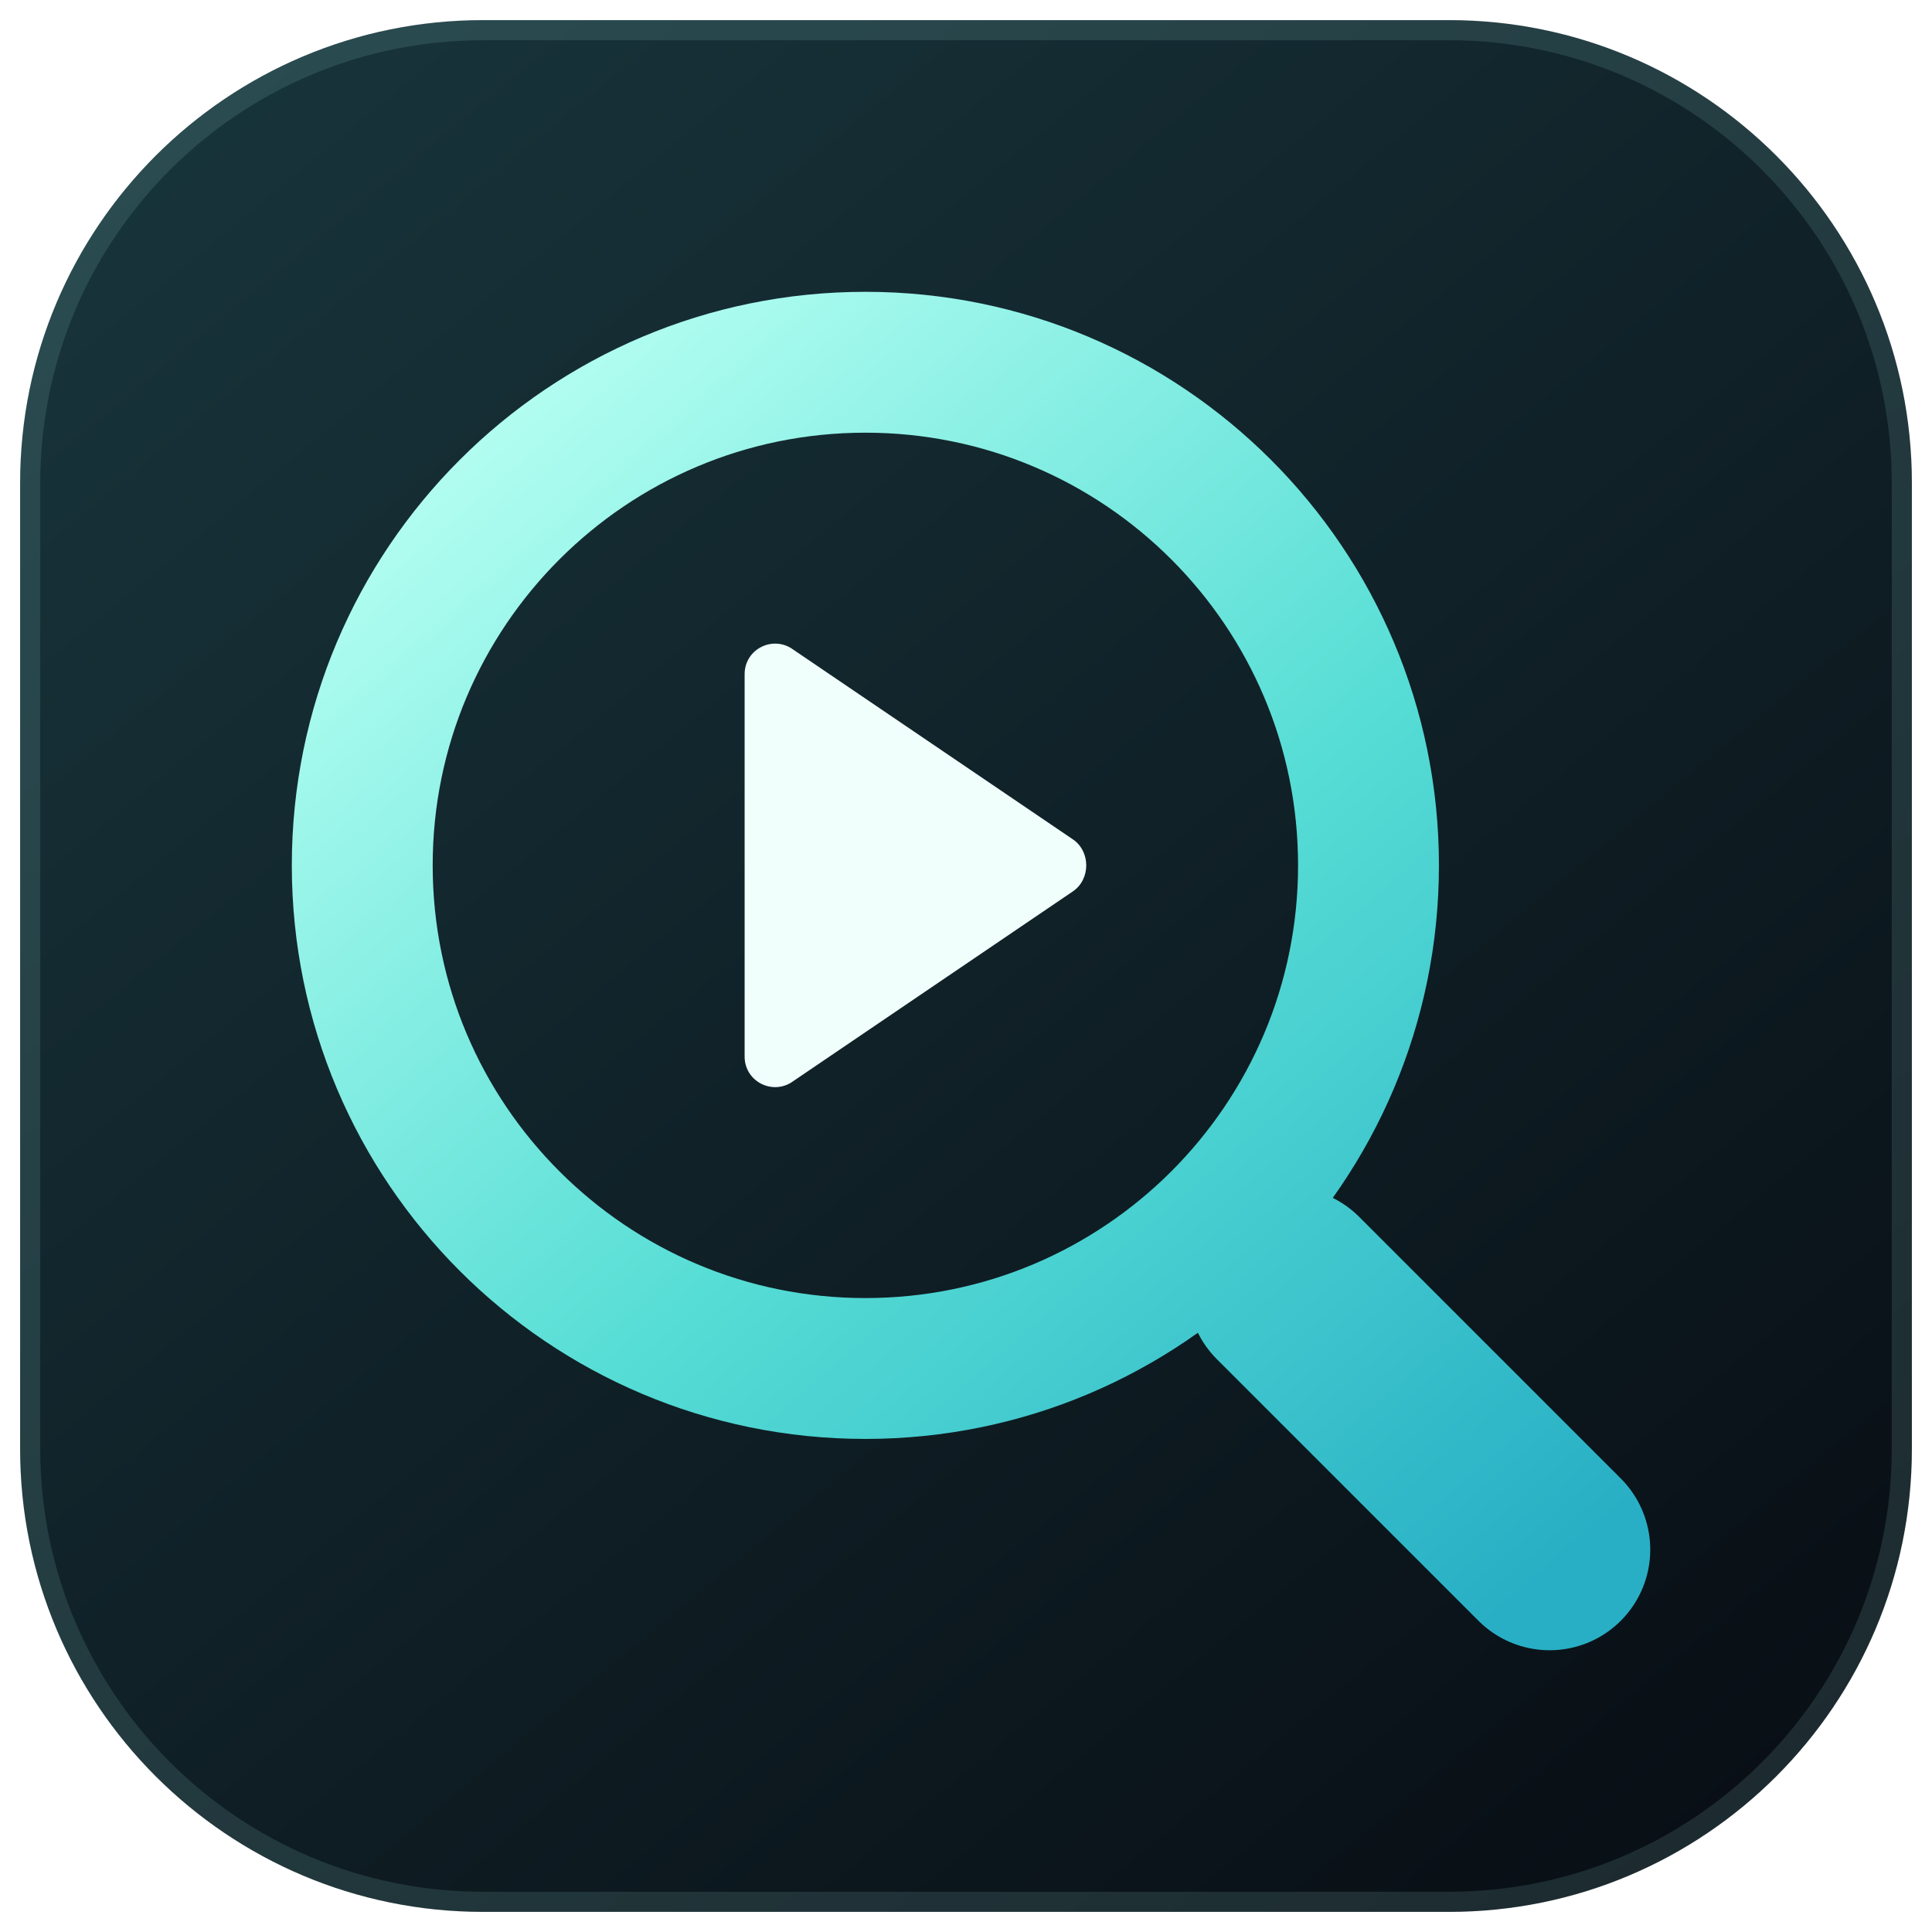
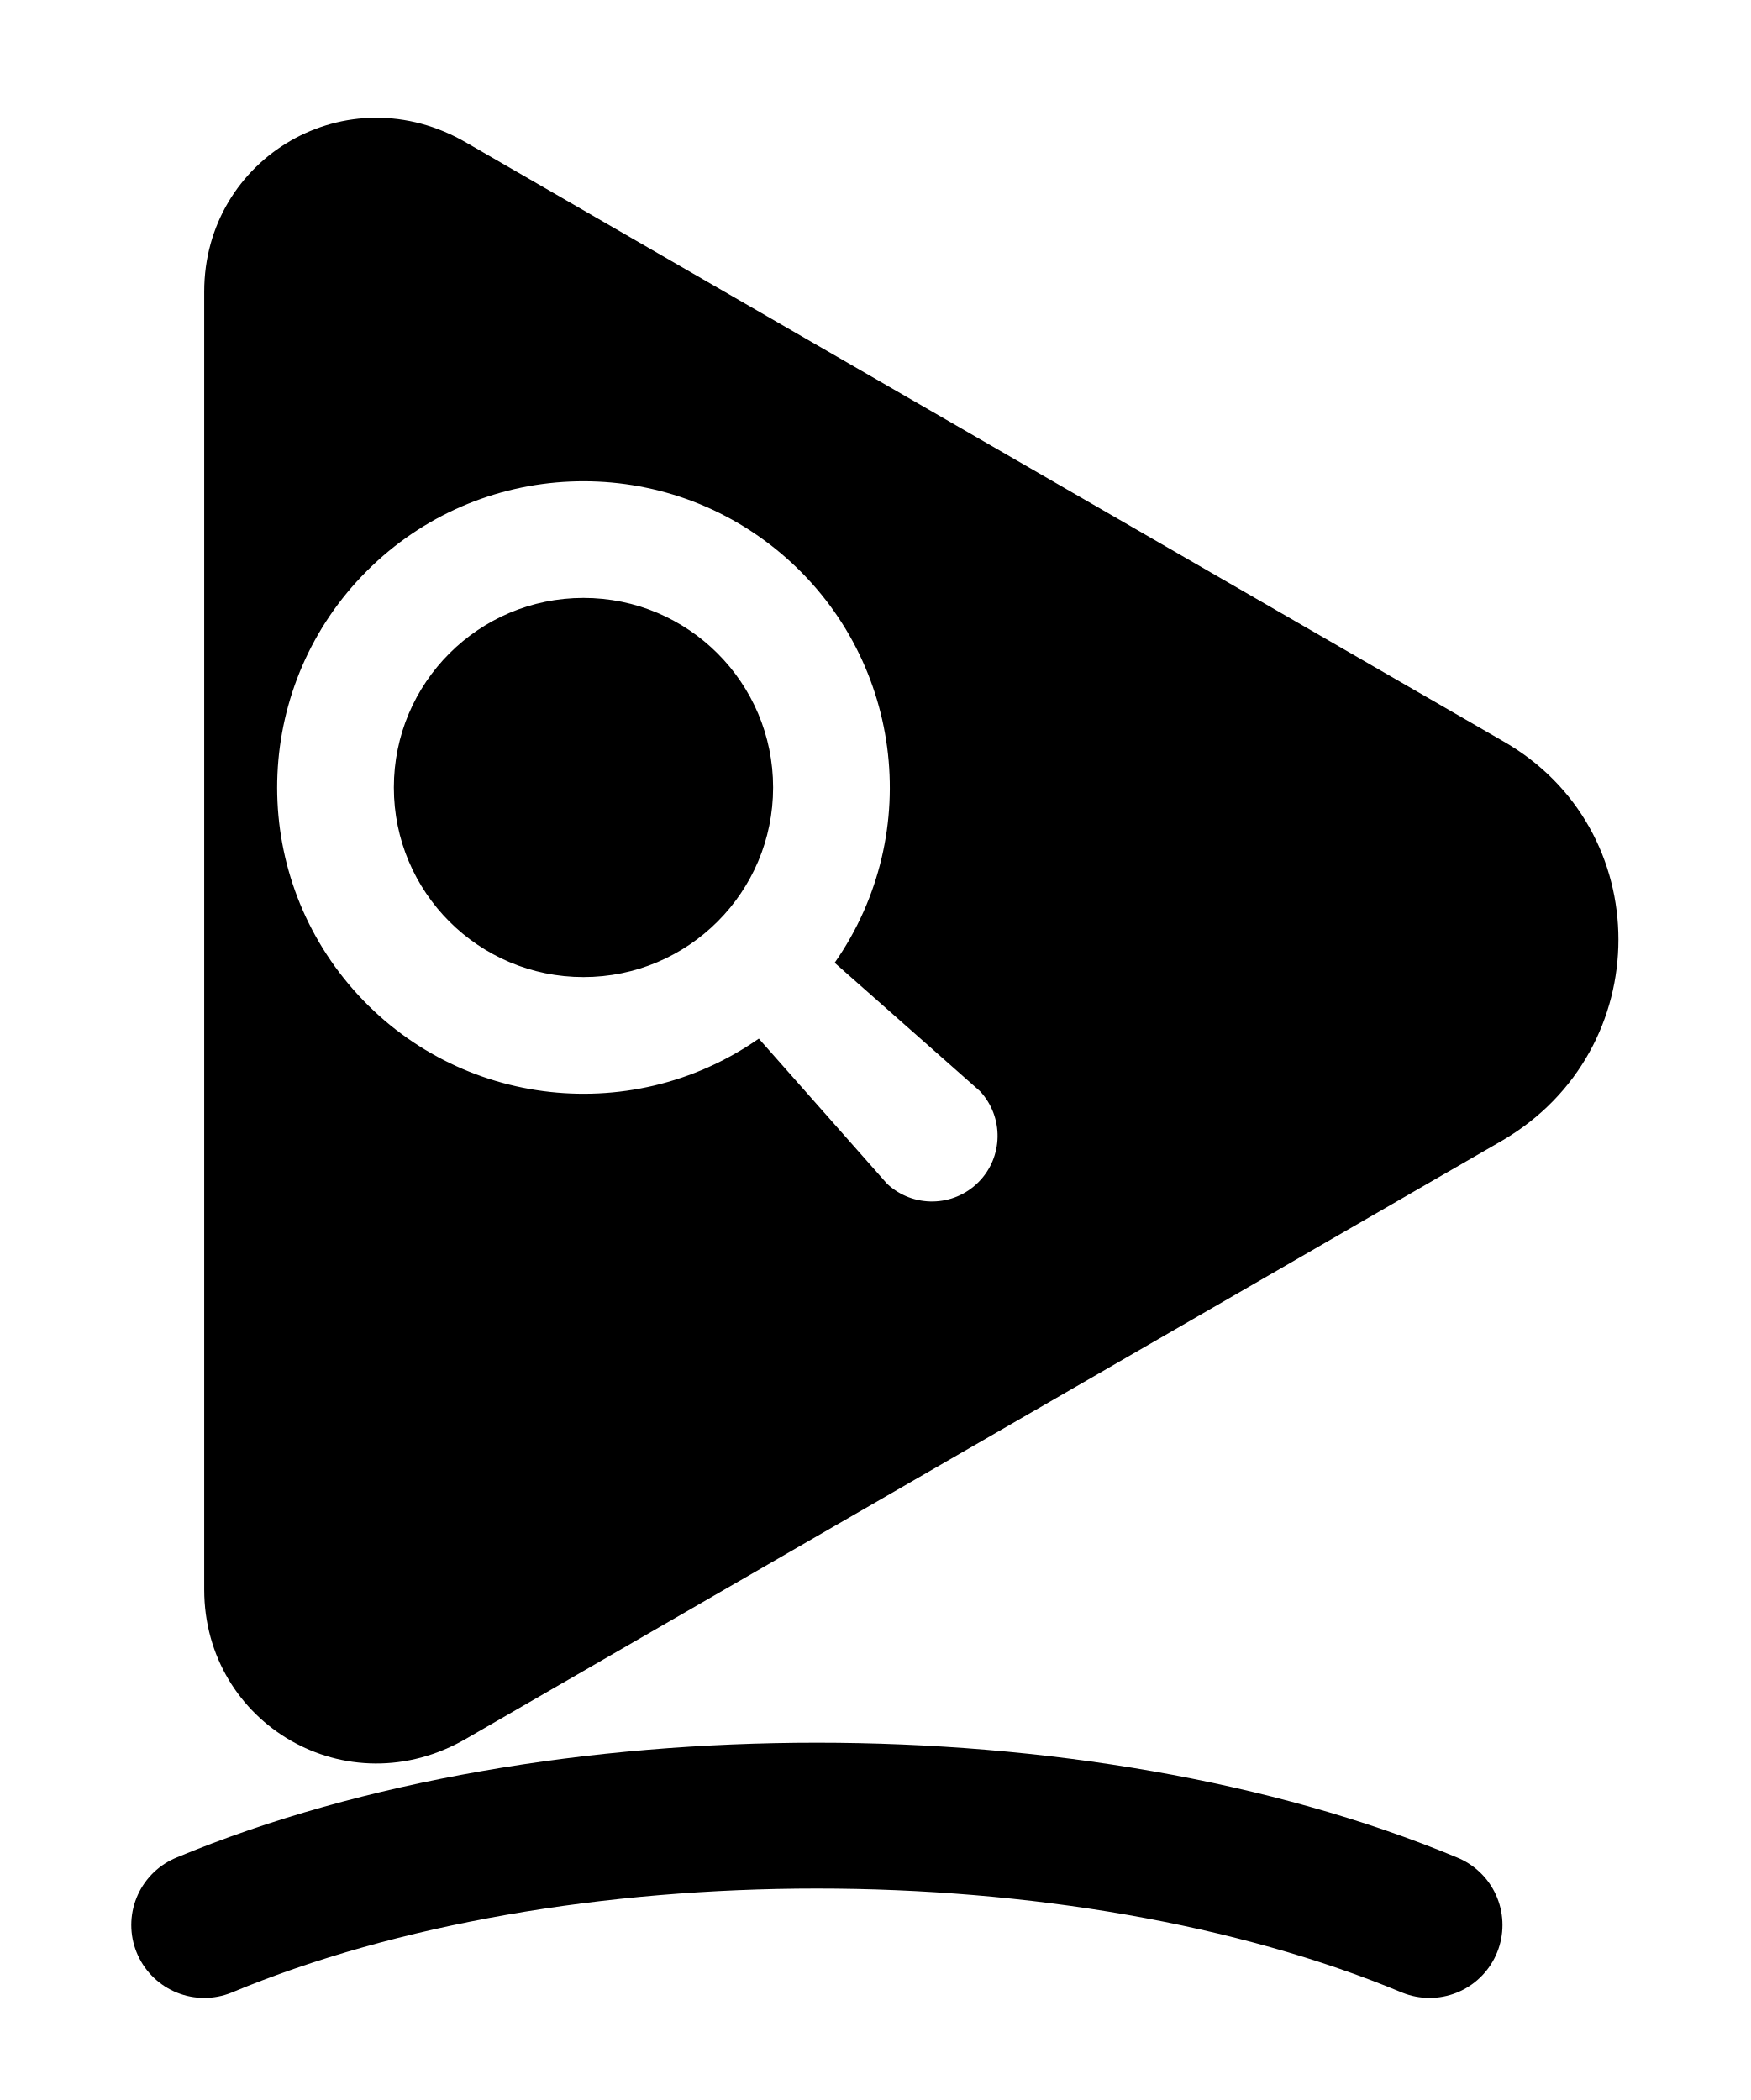
- <svg xmlns="http://www.w3.org/2000/svg" viewBox="0 0 96 96" fill="none">
-   <defs>
-     <linearGradient id="tile" x1="8" y1="4" x2="84" y2="96" gradientUnits="userSpaceOnUse">
-       <stop stop-color="#18343B" />
-       <stop offset="1" stop-color="#080E14" />
-     </linearGradient>
-     <linearGradient id="lens" x1="24" y1="19" x2="76" y2="79" gradientUnits="userSpaceOnUse">
-       <stop stop-color="#B6FFF2" />
-       <stop offset=".52" stop-color="#56DDD5" />
-       <stop offset="1" stop-color="#28AFC5" />
-     </linearGradient>
-   </defs>
-   <rect x="1" y="1" width="94" height="94" rx="23" fill="url(#tile)" />
-   <rect x="1.5" y="1.5" width="93" height="93" rx="22.5" stroke="#B6FFF2" stroke-opacity=".12" />
-   <path d="m64 64 13 13" stroke="url(#lens)" stroke-width="10" stroke-linecap="round" />
-   <circle cx="43" cy="43" r="25" stroke="url(#lens)" stroke-width="7" />
-   <path d="M37 33.5c0-1.2 1.3-1.9 2.3-1.3l14 9.5c.9.6.9 2 0 2.6l-14 9.5c-1 .6-2.3-.1-2.3-1.3v-19Z" fill="#F1FFFC" />
+ <svg xmlns="http://www.w3.org/2000/svg" viewBox="20 14 60 72" fill="none">
+   <path fill="currentColor" fill-rule="evenodd" d="M27 24c0-4.6 4.9-7.5 9-5.1l35.5 20.5c5.3 3 5.3 10.6 0 13.7L36 73.6c-4.1 2.4-9-.5-9-5.1V24Z M48.61 47.01a10.5 10.5 0 1 0-2.6 2.6l4.4 4.98a2.25 2.25 0 0 0 3.18-3.18l-4.98-4.4Z M40 34.5a6.5 6.5 0 1 0 0 13 6.5 6.5 0 0 0 0-13Z" />
+   <path d="M27 80c12-5 30-5 42 0" stroke="currentColor" stroke-width="5" stroke-linecap="round" />
</svg>
